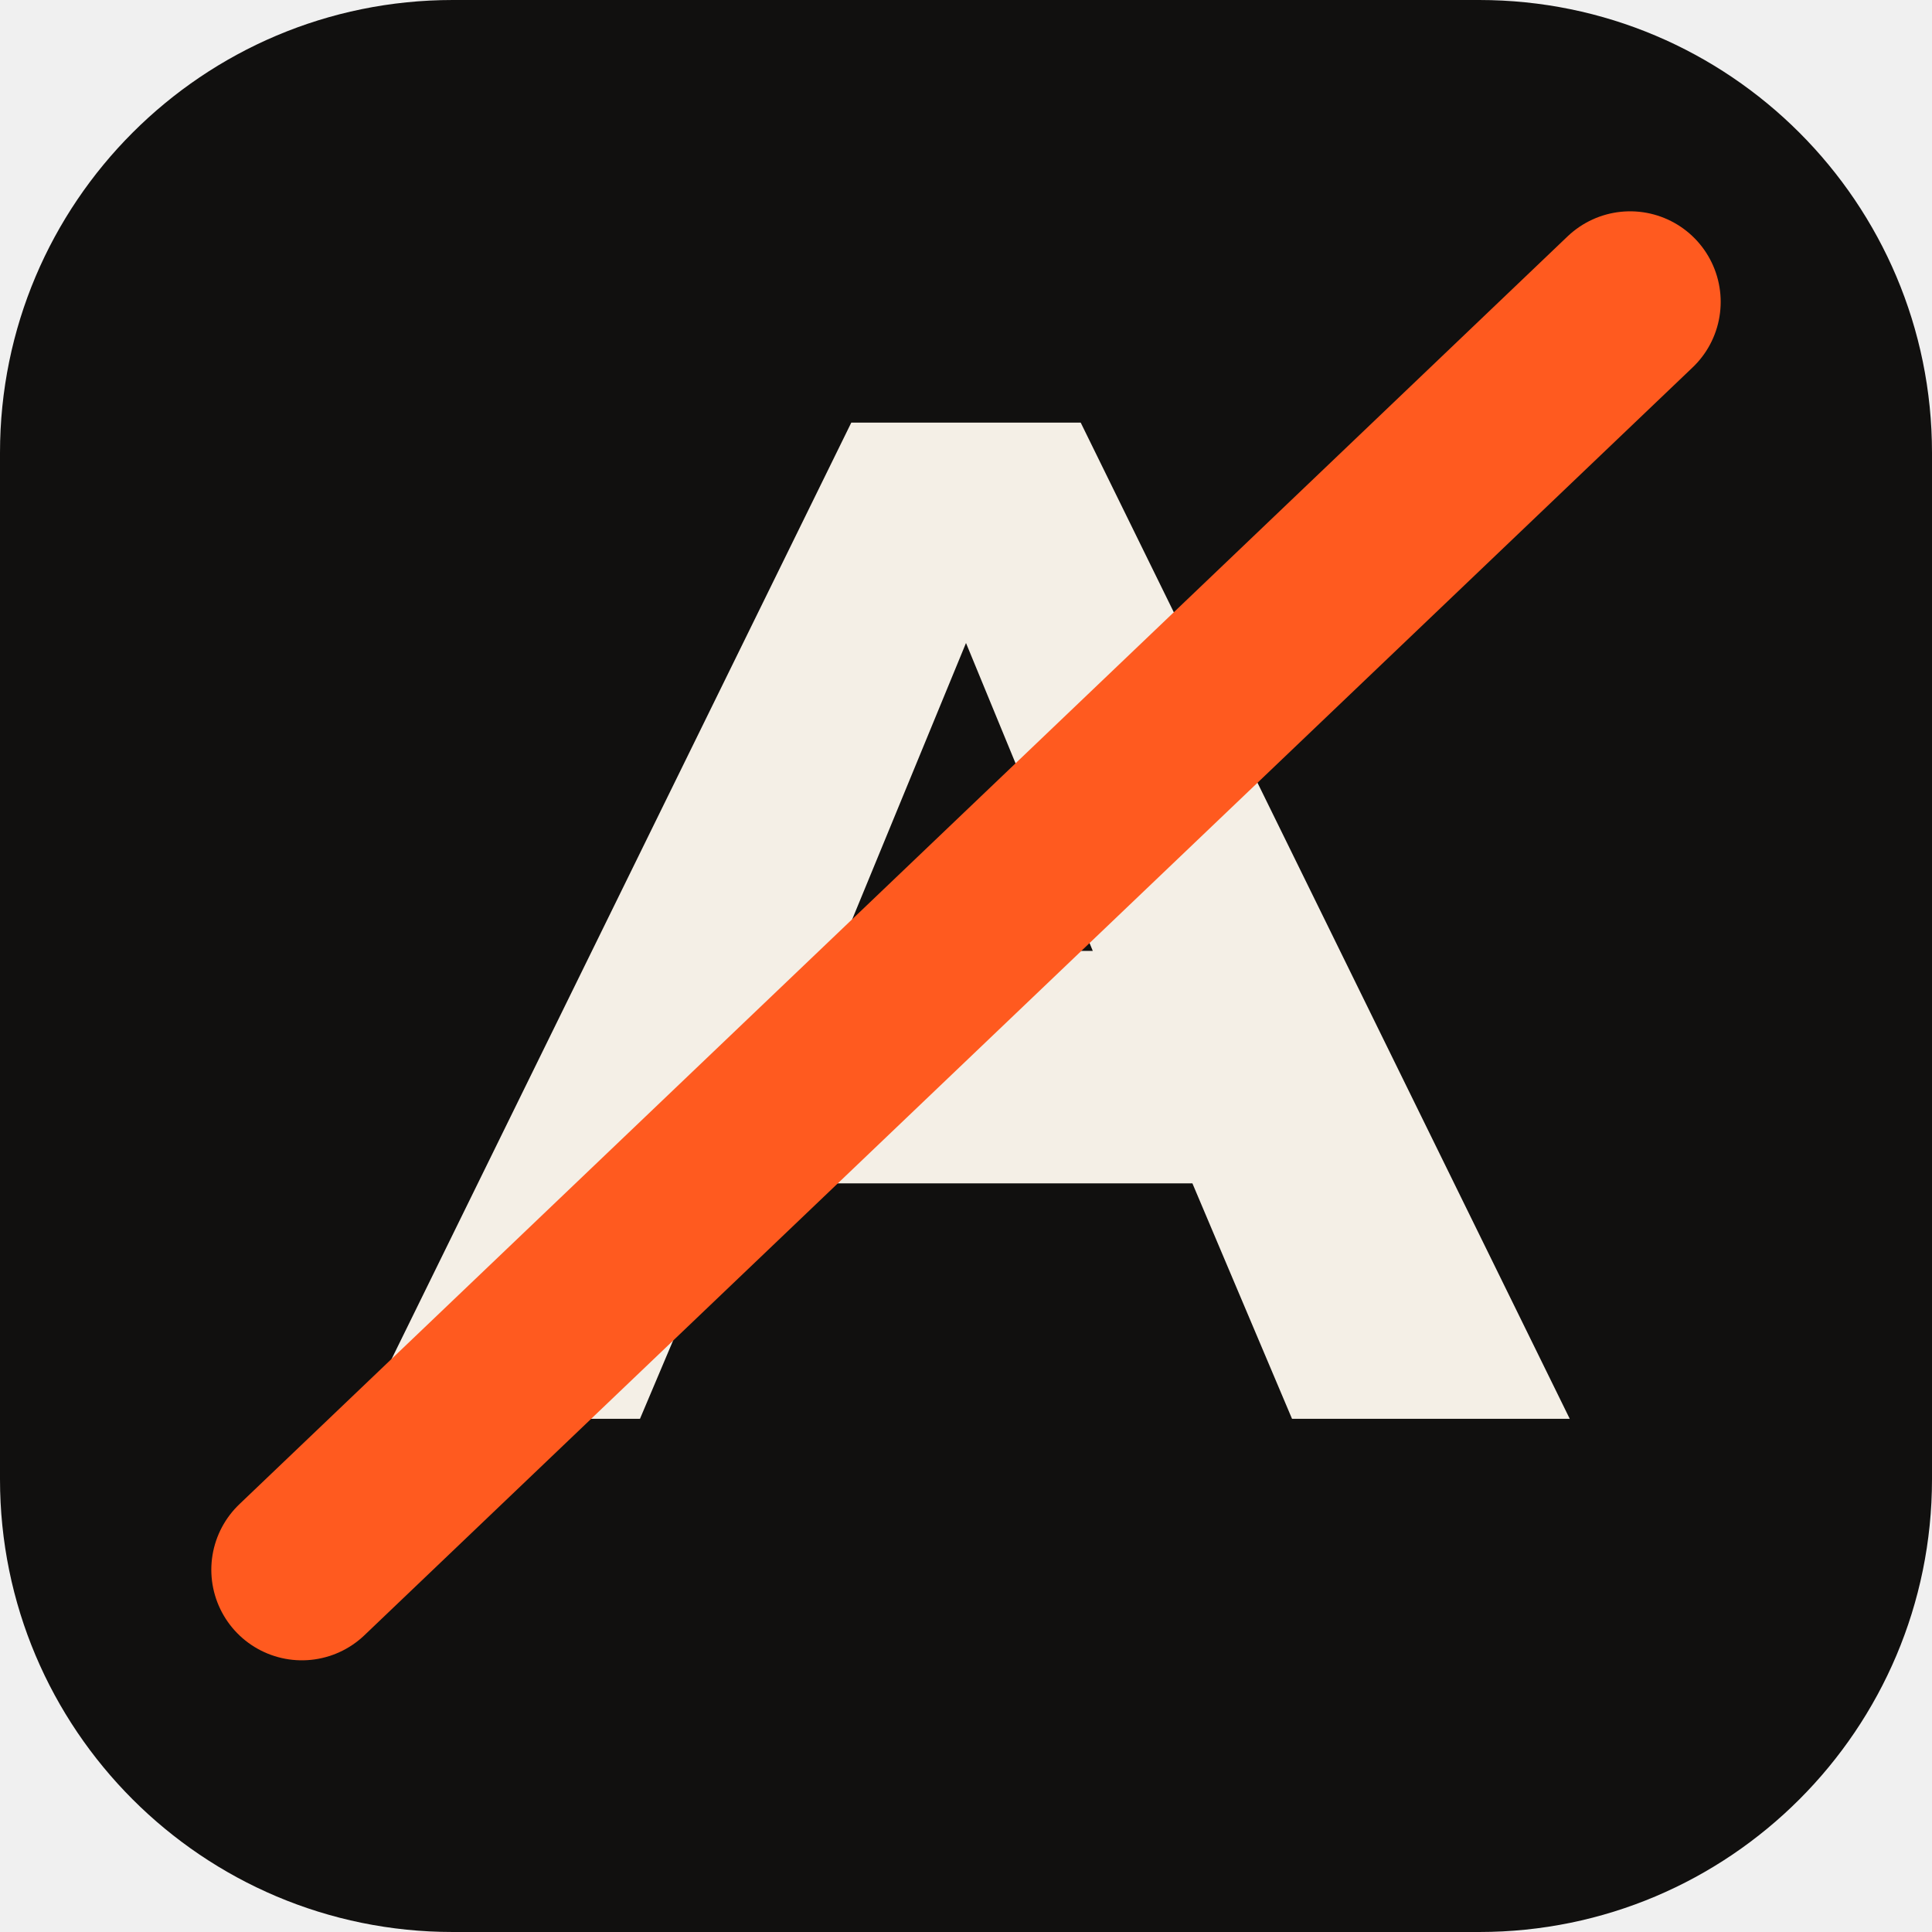
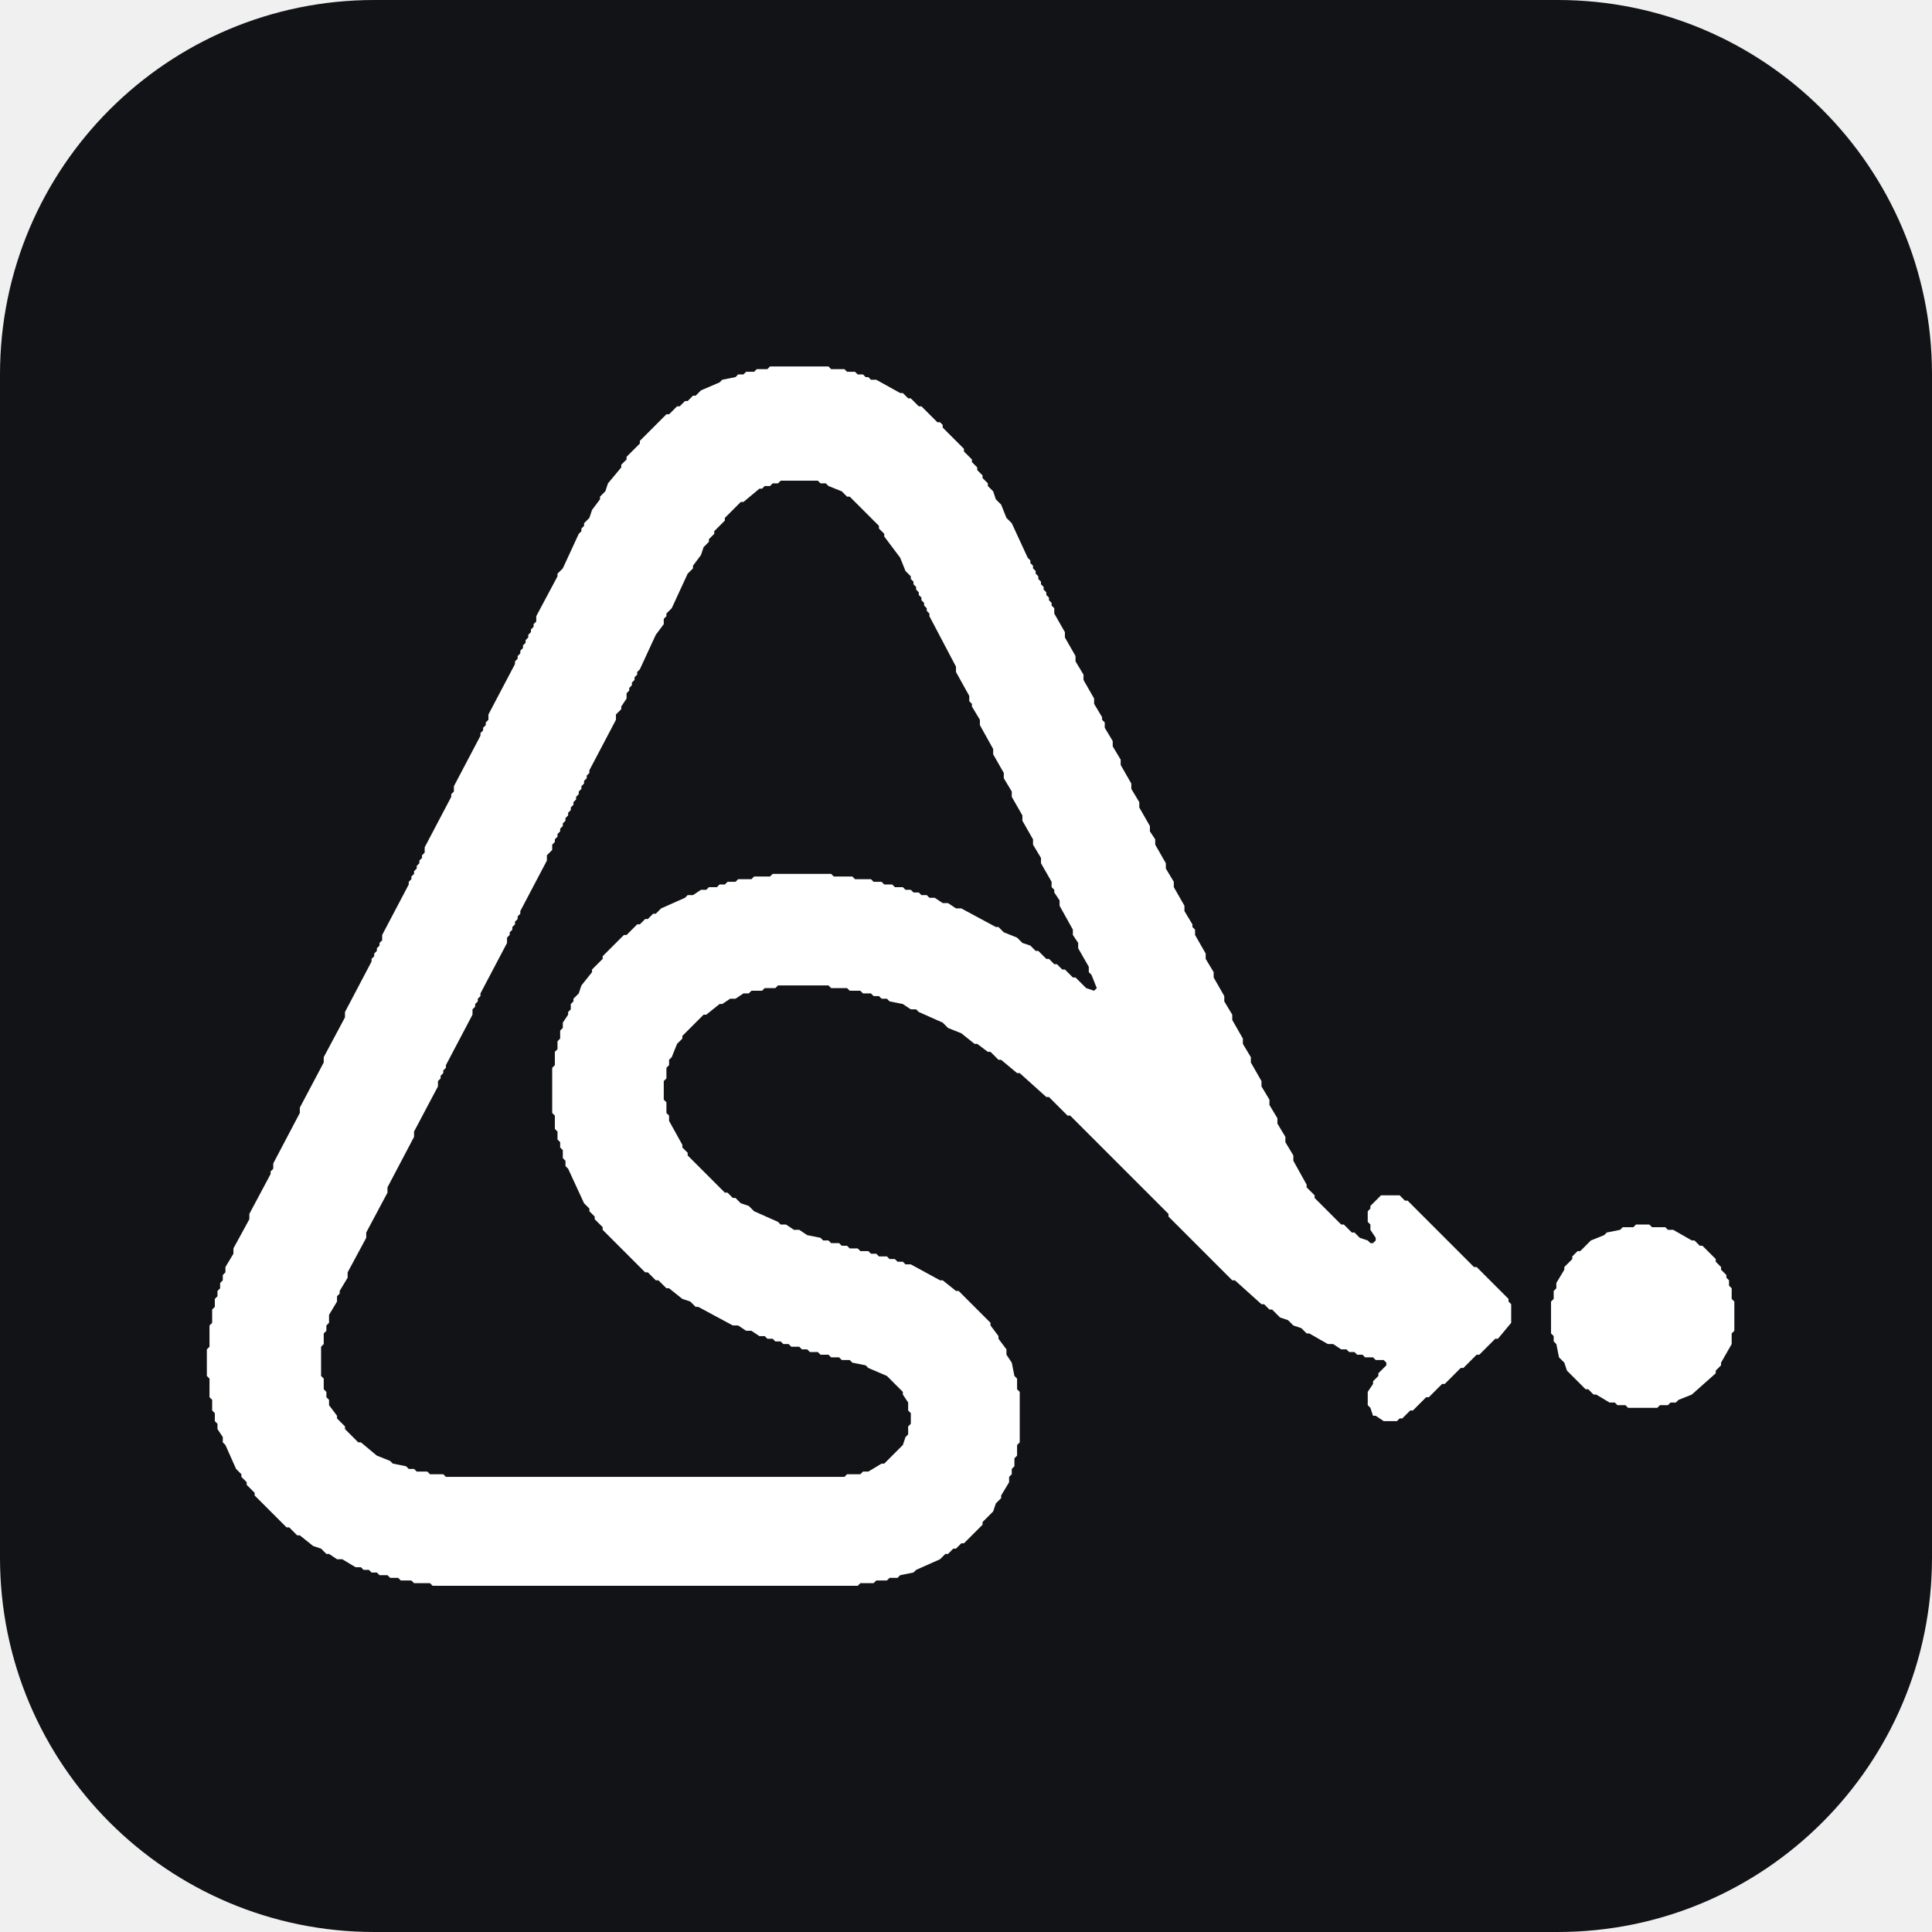
- <svg xmlns="http://www.w3.org/2000/svg" viewBox="0 0 64 64">
-   <rect width="64" height="64" rx="15" fill="#11100f" />
-   <path d="M12 47 28.2 14h7.6L52 47h-9.2l-3.3-7.8h-15L21.2 47H12Zm15.8-15.5h8.4L32 21.3l-4.2 10.2Z" fill="#f4efe6" />
-   <path d="M10 52 54 10" stroke="#ff5a1f" stroke-width="6" stroke-linecap="round" />
+ <svg xmlns="http://www.w3.org/2000/svg" viewBox="0 0 640 640" role="img" aria-label="Abstract symbol">
+   <rect width="640" height="640" rx="124" fill="#121316" />
+   <g transform="translate(65 117) scale(.88)">
+     <path fill="#FFFFFF" fill-rule="evenodd" d="M256 10l-2 0l-1 -1l-1 0l-1 -1l-2 0l-1 -1l-3 0l-1 -1l-5 0l-1 -1l-22 0l-1 1l-4 0l-1 1l-3 0l-1 1l-2 0l-1 1l-5 1l-1 1l-7 3l-2 2l-1 0l-2 2l-1 0l-2 2l-1 0l-3 3l-1 0l-10 10l0 1l-5 5l0 1l-2 2l0 1l-5 6l-1 3l-2 2l0 1l-3 4l-1 3l-2 2l0 1l-1 1l0 1l-1 1l-6 13l-2 2l0 1l-8 15l0 2l-1 1l0 1l-1 1l0 1l-1 1l0 1l-1 1l0 1l-1 1l0 1l-1 1l0 1l-1 1l0 1l-1 1l0 1l-10 19l0 2l-1 1l0 1l-1 1l0 1l-1 1l0 1l-10 19l0 2l-1 1l0 1l-10 19l0 2l-1 1l0 1l-1 1l0 1l-1 1l0 1l-1 1l0 1l-1 1l0 1l-1 1l0 1l-10 19l0 2l-1 1l0 1l-1 1l0 1l-1 1l0 1l-1 1l0 1l-10 19l0 2l-8 15l0 2l-9 17l0 2l-10 19l0 2l-1 1l0 1l-8 15l0 2l-6 11l0 2l-3 5l0 2l-1 1l0 2l-1 1l0 2l-1 1l0 2l-1 1l0 3l-1 1l0 5l-1 1l0 8l-1 1l0 10l1 1l0 7l1 1l0 4l1 1l0 3l1 1l0 2l2 3l0 2l1 1l4 9l2 2l0 1l2 2l0 1l3 3l0 1l12 12l1 0l3 3l1 0l5 4l3 1l2 2l1 0l3 2l2 0l5 3l2 0l1 1l2 0l1 1l2 0l1 1l3 0l1 1l3 0l1 1l4 0l1 1l6 0l1 1l160 0l1 -1l5 0l1 -1l4 0l1 -1l3 0l1 -1l5 -1l1 -1l9 -4l2 -2l1 0l2 -2l1 0l2 -2l1 0l7 -7l0 -1l4 -4l1 -3l2 -2l0 -1l3 -5l0 -2l1 -1l0 -2l1 -1l0 -3l1 -1l0 -4l1 -1l0 -19l-1 -1l0 -4l-1 -1l-1 -5l-2 -3l0 -2l-3 -4l0 -1l-3 -4l0 -1l-12 -12l-1 0l-5 -4l-1 0l-11 -6l-2 0l-1 -1l-2 0l-1 -1l-2 0l-1 -1l-3 0l-1 -1l-2 0l-1 -1l-3 0l-1 -1l-3 0l-1 -1l-2 0l-1 -1l-3 0l-1 -1l-2 0l-1 -1l-5 -1l-3 -2l-2 0l-3 -2l-2 0l-1 -1l-9 -4l-2 -2l-3 -1l-2 -2l-1 0l-2 -2l-1 0l-14 -14l0 -1l-2 -2l0 -1l-5 -9l0 -2l-1 -1l0 -4l-1 -1l0 -7l1 -1l0 -4l1 -1l0 -2l1 -1l2 -5l2 -2l0 -1l8 -8l1 0l5 -4l1 0l3 -2l2 0l3 -2l2 0l1 -1l4 0l1 -1l4 0l1 -1l19 0l1 1l6 0l1 1l4 0l1 1l3 0l1 1l2 0l1 1l2 0l1 1l5 1l3 2l2 0l1 1l9 4l2 2l5 2l5 4l1 0l4 3l1 0l3 3l1 0l6 5l1 0l10 9l1 0l7 7l1 0l37 37l0 1l24 24l1 0l10 9l1 0l2 2l1 0l3 3l3 1l2 2l3 1l2 2l1 0l7 4l2 0l3 2l2 0l1 1l2 0l1 1l2 0l1 1l3 0l1 1l3 0l1 1l0 1l-3 3l0 1l-2 2l0 1l-2 3l0 5l1 1l1 3l1 0l3 2l5 0l1 -1l1 0l3 -3l1 0l5 -5l1 0l5 -5l1 0l6 -6l1 0l5 -5l1 0l6 -6l1 0l5 -6l0 -7l-1 -1l0 -1l-12 -12l-1 0l-25 -25l-1 0l-2 -2l-7 0l-4 4l0 1l-1 1l0 4l1 1l0 2l2 3l0 1l-1 1l-1 0l-1 -1l-3 -1l-2 -2l-1 0l-3 -3l-1 0l-10 -10l0 -1l-3 -3l0 -1l-5 -9l0 -2l-3 -5l0 -2l-3 -5l0 -2l-3 -5l0 -2l-3 -5l0 -2l-4 -7l0 -2l-3 -5l0 -2l-4 -7l0 -2l-3 -5l0 -2l-4 -7l0 -2l-3 -5l0 -2l-4 -7l0 -2l-1 -1l0 -1l-3 -5l0 -2l-4 -7l0 -2l-3 -5l0 -2l-4 -7l0 -2l-2 -3l0 -2l-4 -7l0 -2l-3 -5l0 -2l-4 -7l0 -2l-3 -5l0 -2l-3 -5l0 -2l-1 -1l0 -1l-3 -5l0 -2l-4 -7l0 -2l-3 -5l0 -2l-4 -7l0 -2l-4 -7l0 -2l-1 -1l0 -1l-1 -1l0 -1l-1 -1l0 -1l-1 -1l0 -1l-1 -1l0 -1l-1 -1l0 -1l-1 -1l0 -1l-1 -1l0 -1l-1 -1l0 -1l-1 -1l-6 -13l-2 -2l-2 -5l-2 -2l-1 -3l-2 -2l0 -1l-2 -2l0 -1l-2 -2l0 -1l-2 -2l0 -1l-3 -3l0 -1l-8 -8l0 -1l-1 -1l-1 0l-6 -6l-1 0l-3 -3l-1 0l-2 -2l-1 0zM237 49l1 1l5 2l2 2l1 0l11 11l0 1l2 2l0 1l6 8l2 5l2 2l0 1l1 1l0 1l1 1l0 1l1 1l0 1l1 1l0 1l1 1l0 1l1 1l0 1l1 1l0 1l10 19l0 2l5 9l0 2l1 1l0 1l3 5l0 2l5 9l0 2l4 7l0 2l3 5l0 2l4 7l0 2l4 7l0 2l3 5l0 2l4 7l0 2l1 1l0 1l2 3l0 2l5 9l0 2l2 3l0 2l4 7l0 2l1 1l2 5l-1 1l-3 -1l-4 -4l-1 0l-3 -3l-1 0l-2 -2l-1 0l-2 -2l-1 0l-3 -3l-1 0l-2 -2l-3 -1l-2 -2l-5 -2l-2 -2l-1 0l-13 -7l-2 0l-3 -2l-2 0l-3 -2l-2 0l-1 -1l-2 0l-1 -1l-2 0l-1 -1l-2 0l-1 -1l-3 0l-1 -1l-3 0l-1 -1l-3 0l-1 -1l-6 0l-1 -1l-7 0l-1 -1l-22 0l-1 1l-6 0l-1 1l-5 0l-1 1l-3 0l-1 1l-2 0l-1 1l-3 0l-1 1l-2 0l-3 2l-2 0l-1 1l-9 4l-2 2l-1 0l-2 2l-1 0l-2 2l-1 0l-4 4l-1 0l-8 8l0 1l-4 4l0 1l-4 5l-1 3l-2 2l0 1l-1 1l0 2l-1 1l0 1l-2 3l0 2l-1 1l0 3l-1 1l0 3l-1 1l0 5l-1 1l0 17l1 1l0 5l1 1l0 3l1 1l0 2l1 1l0 3l1 1l0 2l1 1l6 13l2 2l0 1l2 2l0 1l3 3l0 1l16 16l1 0l3 3l1 0l3 3l1 0l5 4l3 1l2 2l1 0l13 7l2 0l3 2l2 0l3 2l2 0l1 1l2 0l1 1l2 0l1 1l2 0l1 1l3 0l1 1l2 0l1 1l3 0l1 1l3 0l1 1l3 0l1 1l3 0l1 1l5 1l1 1l7 3l6 6l0 1l2 3l0 3l1 1l0 4l-1 1l0 3l-1 1l-1 3l-7 7l-1 0l-5 3l-2 0l-1 1l-5 0l-1 1l-150 0l-1 -1l-5 0l-1 -1l-4 0l-1 -1l-2 0l-1 -1l-5 -1l-1 -1l-5 -2l-6 -5l-1 0l-5 -5l0 -1l-3 -3l0 -1l-3 -4l0 -2l-1 -1l0 -2l-1 -1l0 -4l-1 -1l0 -11l1 -1l0 -4l1 -1l0 -2l1 -1l0 -3l3 -5l0 -2l1 -1l0 -1l3 -5l0 -2l7 -13l0 -2l8 -15l0 -2l10 -19l0 -2l9 -17l0 -2l1 -1l0 -1l1 -1l0 -1l1 -1l0 -1l10 -19l0 -2l1 -1l0 -1l1 -1l0 -1l1 -1l0 -1l10 -19l0 -2l1 -1l0 -1l1 -1l0 -1l1 -1l0 -1l1 -1l0 -1l1 -1l0 -1l10 -19l0 -2l2 -2l0 -2l1 -1l0 -1l1 -1l0 -1l1 -1l0 -1l1 -1l0 -1l1 -1l0 -1l1 -1l0 -1l1 -1l0 -1l1 -1l0 -1l1 -1l0 -1l1 -1l0 -1l1 -1l0 -1l1 -1l0 -1l1 -1l0 -1l1 -1l0 -1l10 -19l0 -2l2 -2l0 -1l2 -3l0 -2l1 -1l0 -1l1 -1l0 -1l1 -1l0 -1l1 -1l0 -1l1 -1l6 -13l3 -4l0 -2l1 -1l0 -1l2 -2l6 -13l2 -2l0 -1l3 -4l1 -3l2 -2l0 -1l2 -2l0 -1l4 -4l0 -1l6 -6l1 0l6 -5l1 0l1 -1l2 0l1 -1l2 0l1 -1l14 0l1 1z" />
+     <path fill="#FFFFFF" fill-rule="evenodd" d="M542 328l-1 1l-4 0l-1 1l-5 1l-1 1l-5 2l-4 4l-1 0l-2 2l0 1l-3 3l0 1l-3 5l0 2l-1 1l0 3l-1 1l0 12l1 1l0 2l1 1l1 5l2 2l1 3l7 7l1 0l2 2l1 0l5 3l2 0l1 1l3 0l1 1l11 0l1 -1l3 0l1 -1l2 0l1 -1l5 -2l9 -8l0 -1l2 -2l0 -1l4 -7l0 -4l1 -1l0 -11l-1 -1l0 -4l-1 -1l0 -2l-1 -1l0 -1l-2 -2l0 -1l-2 -2l0 -1l-5 -5l-1 0l-2 -2l-1 0l-7 -4l-2 0l-1 -1l-5 0l-1 -1z" />
+   </g>
</svg>
